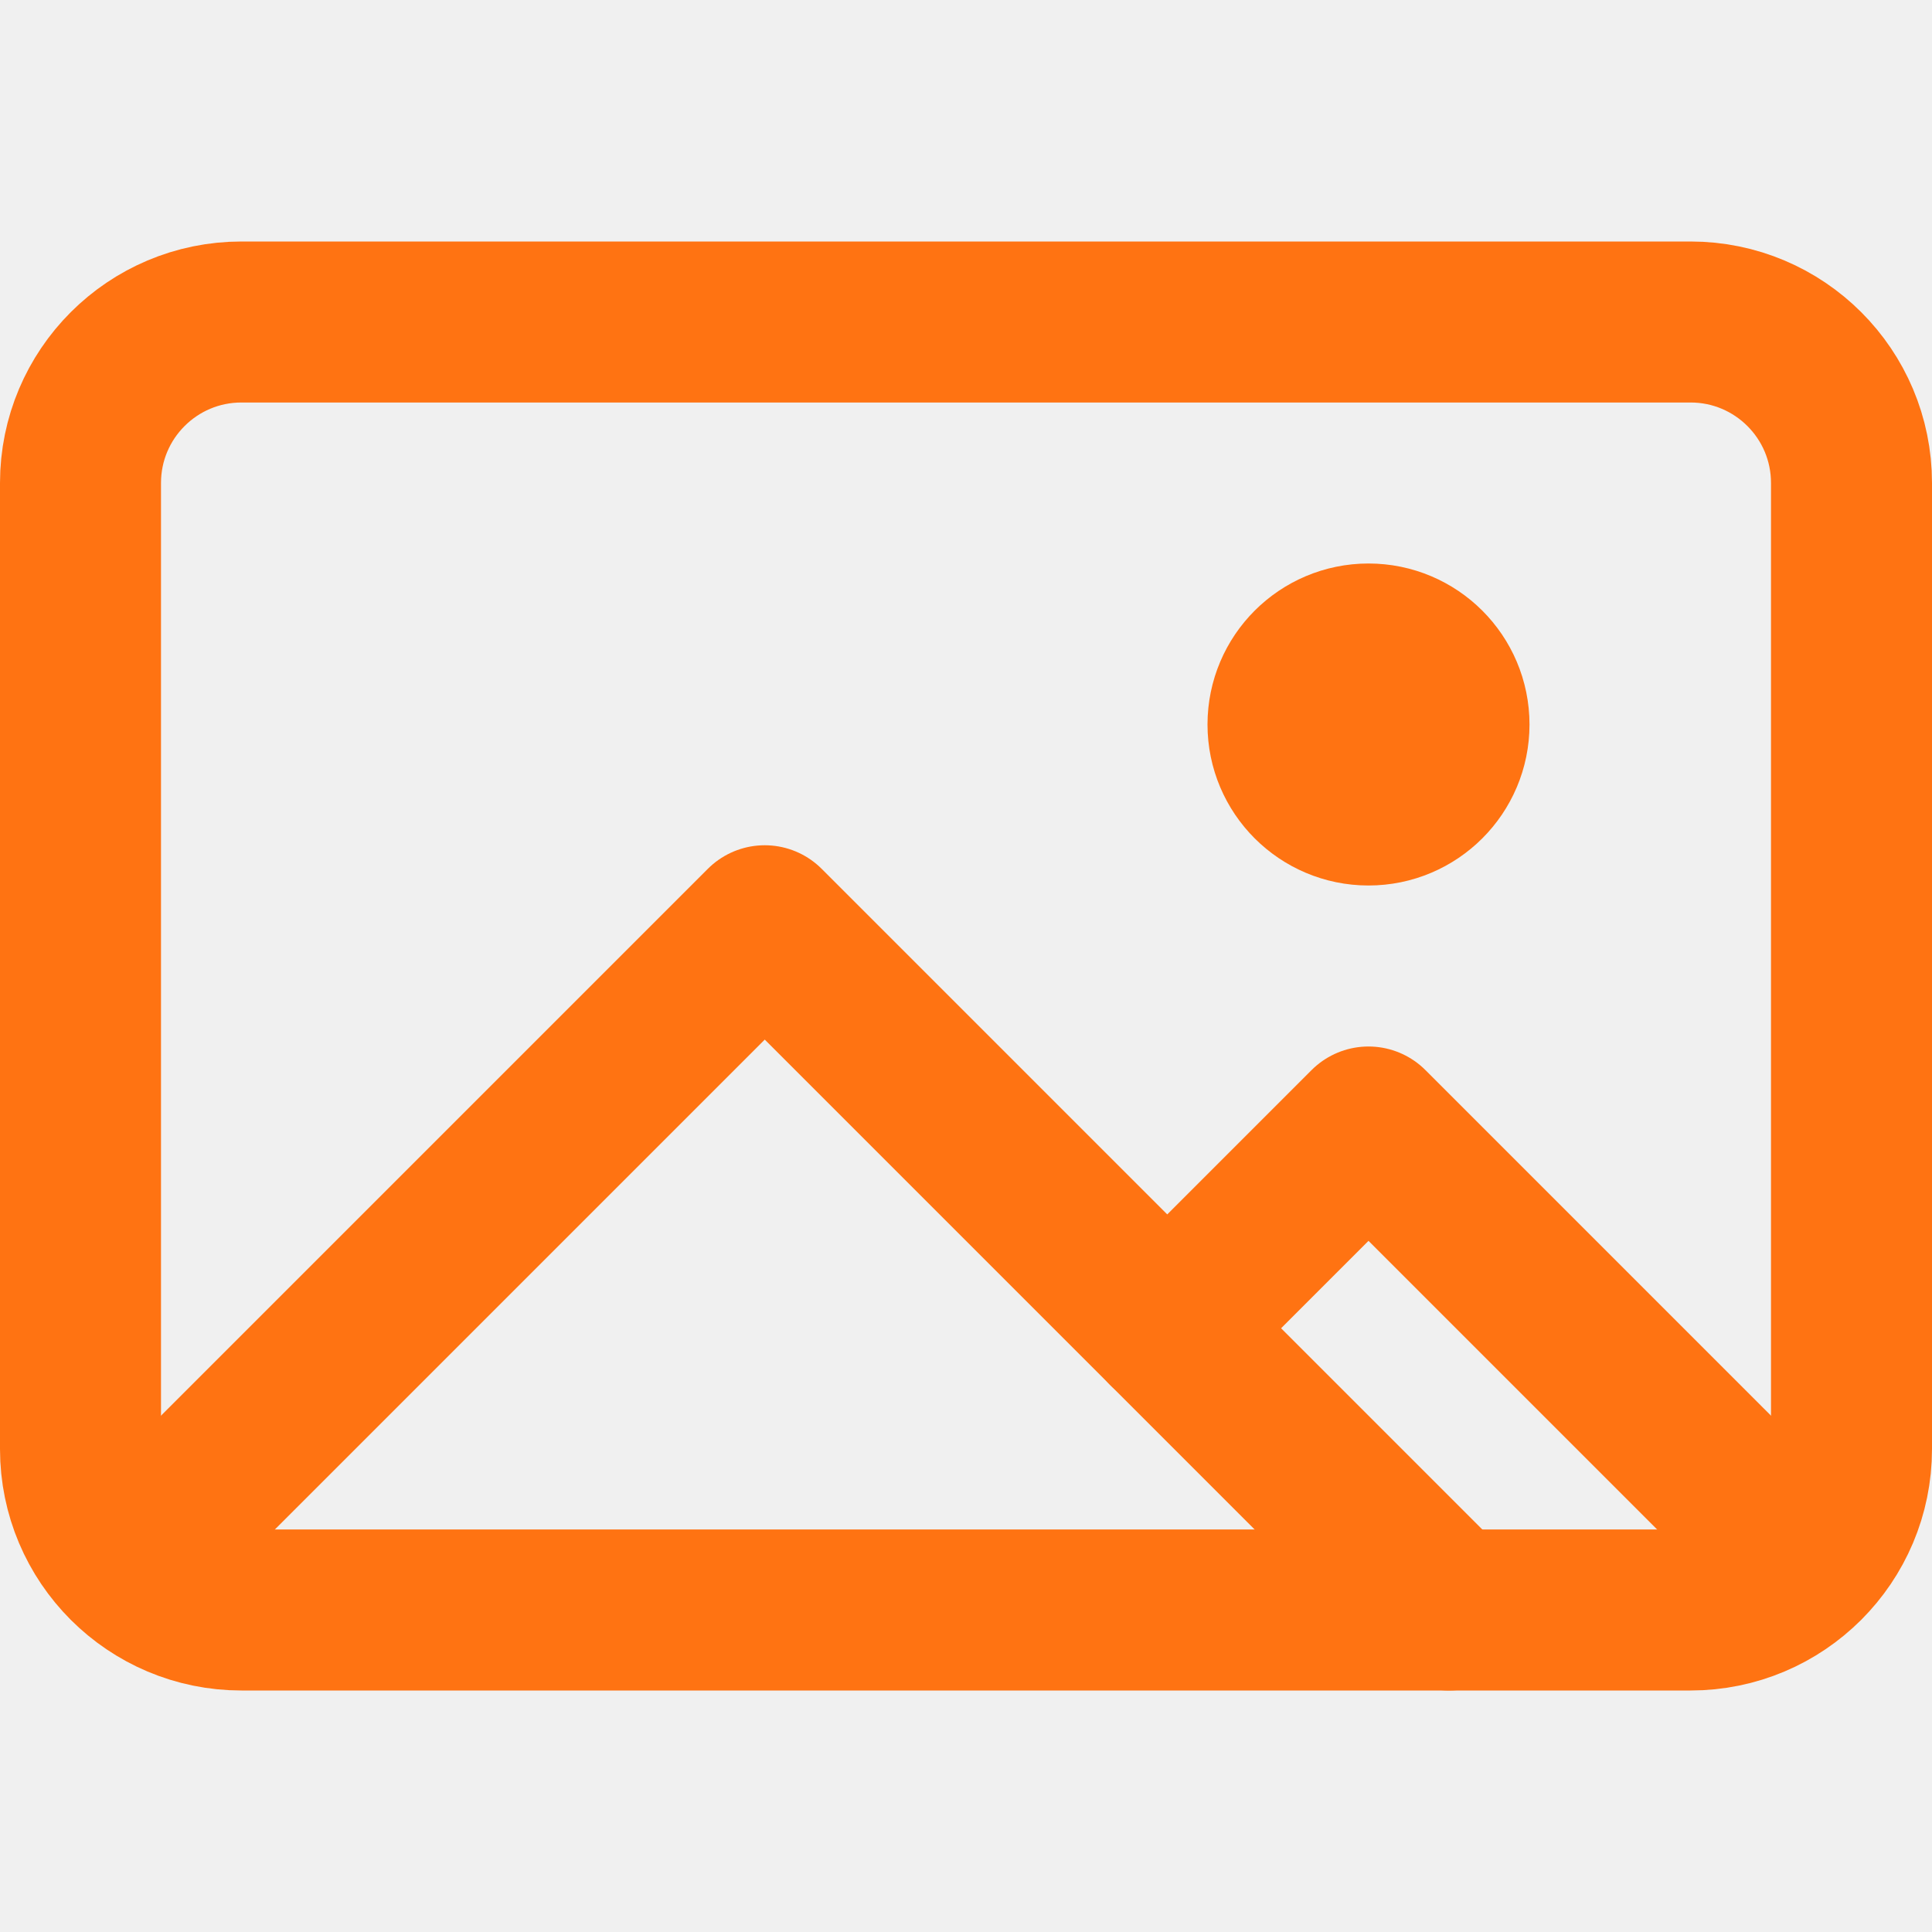
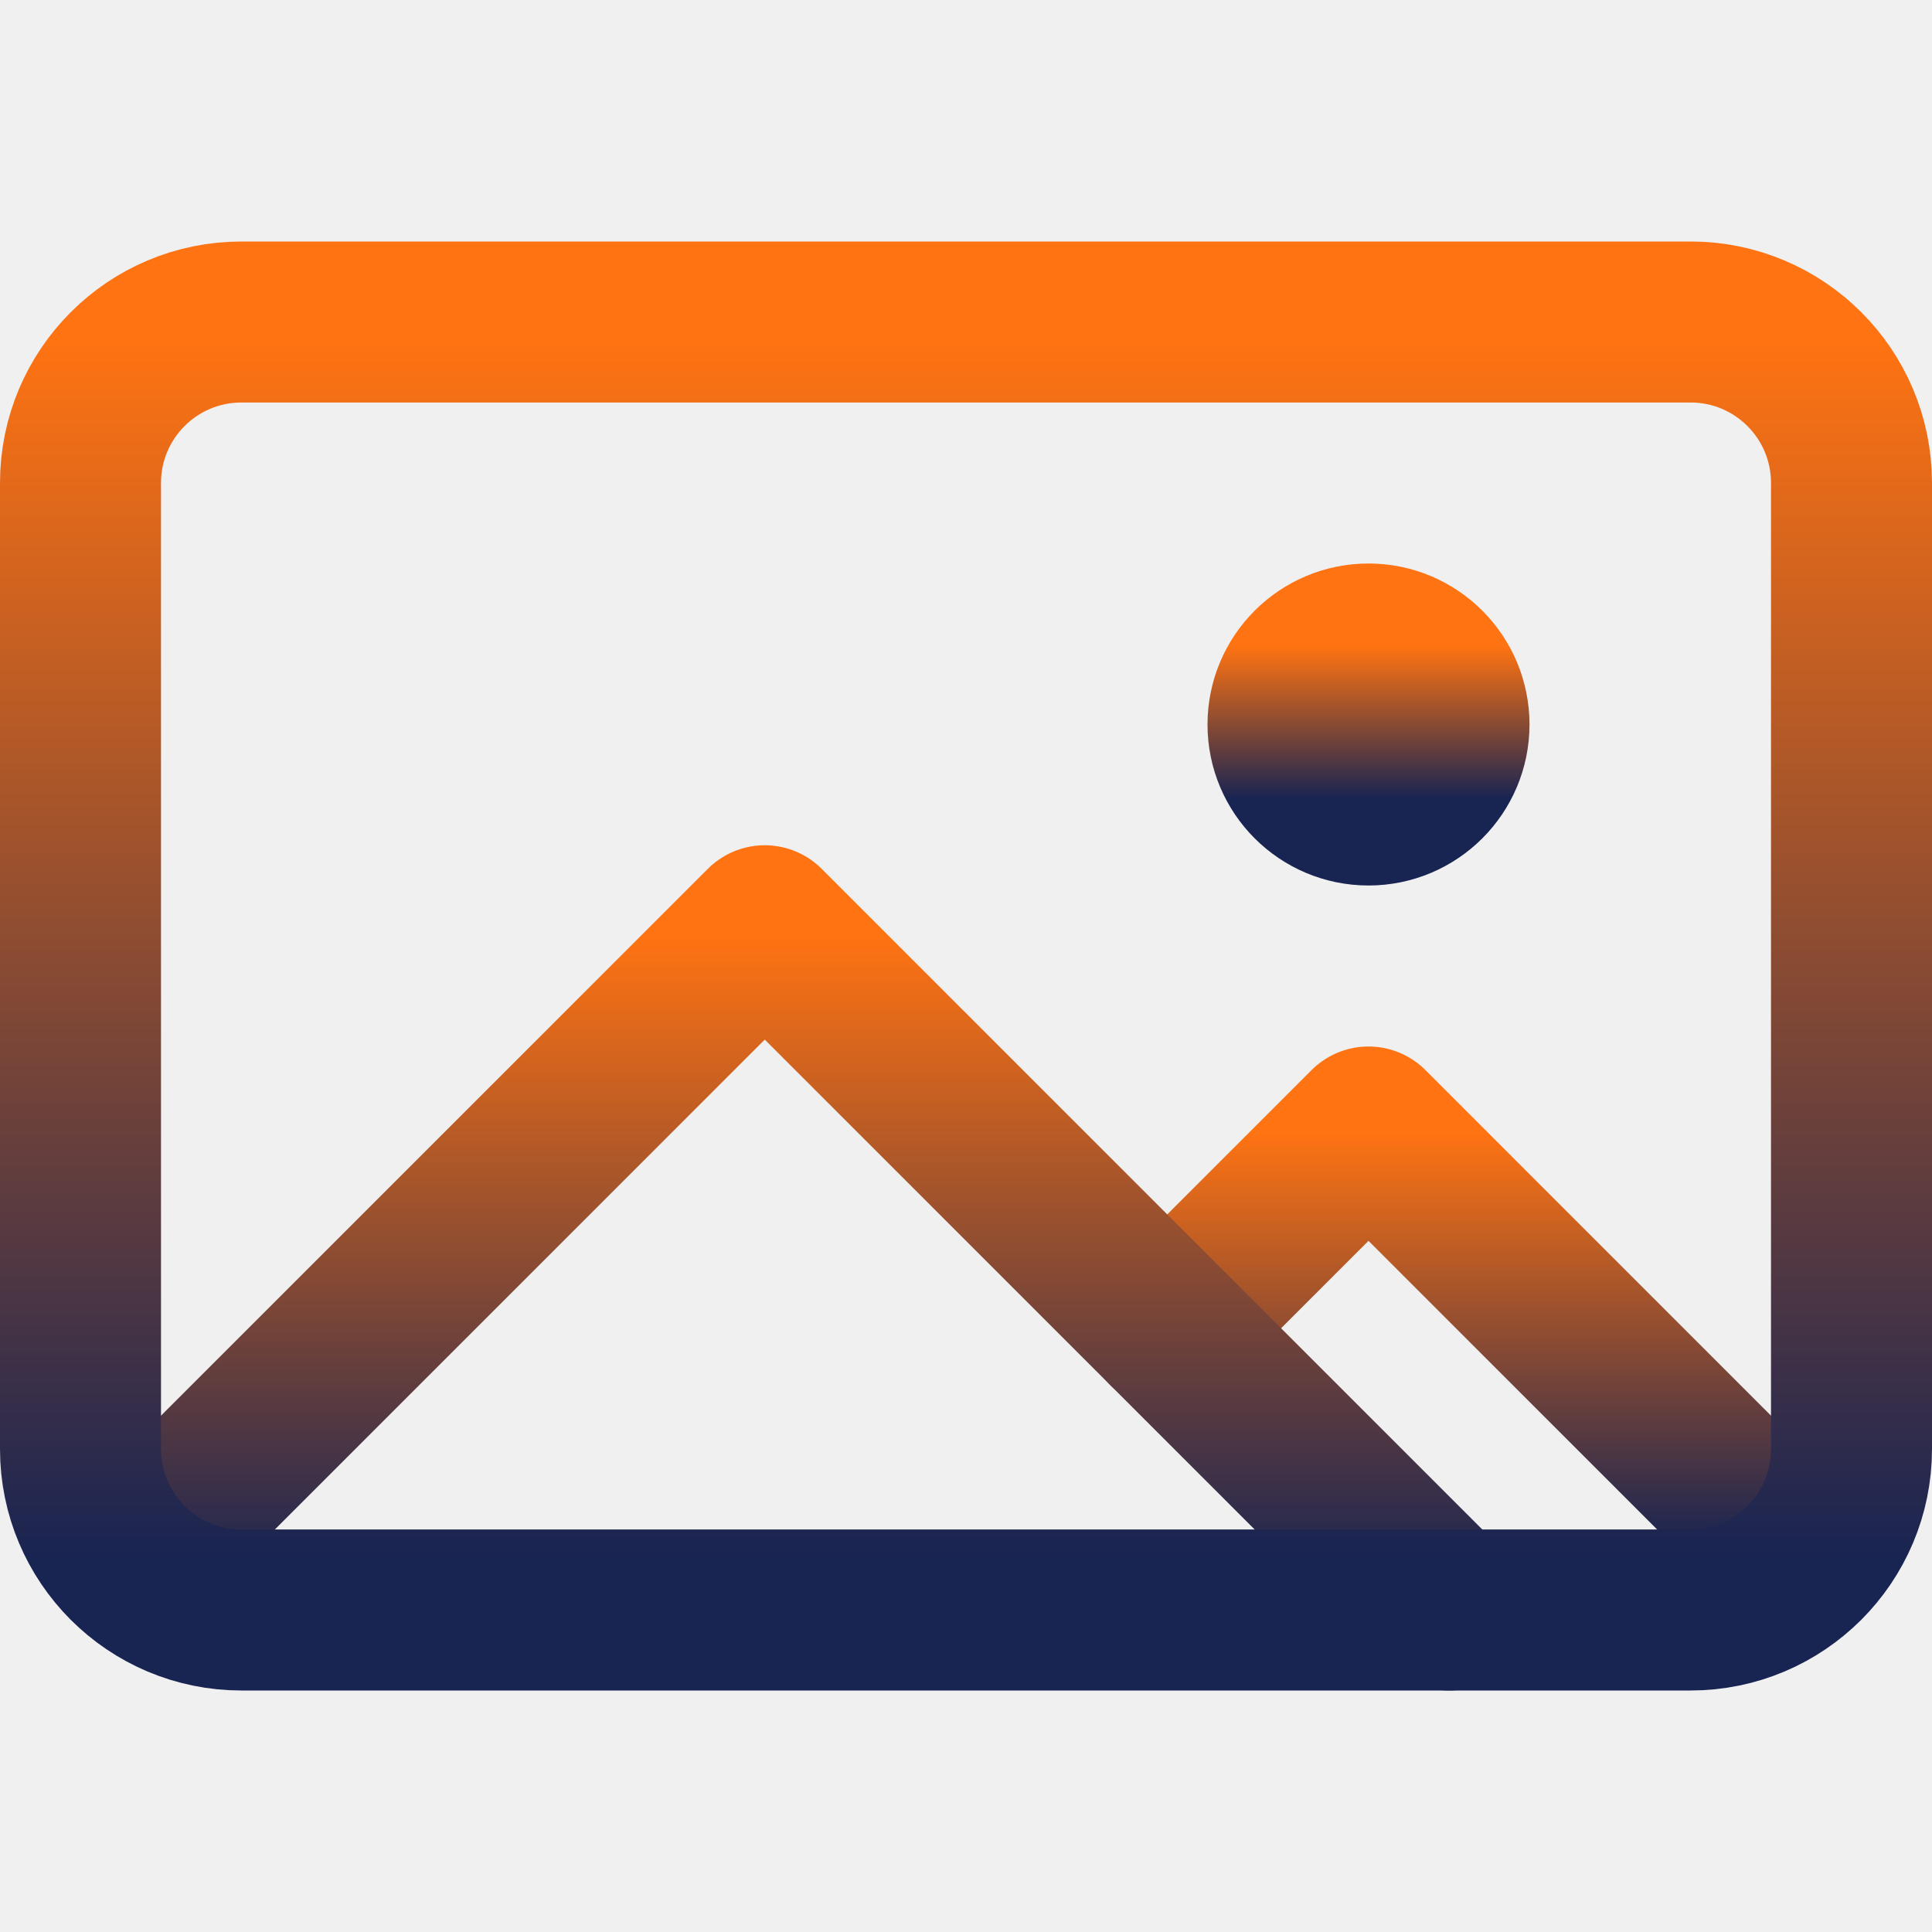
<svg xmlns="http://www.w3.org/2000/svg" width="24" height="24" viewBox="0 0 24 24" fill="none">
  <g clip-path="url(#clip0_2356_939)">
-     <path d="M22.41 19.41L17 14L14.5 16.5" stroke="#FF7312" stroke-width="2" stroke-linecap="round" stroke-linejoin="round" />
-     <path d="M18 20L9.5 11.5L1.59 19.41" stroke="#FF7312" stroke-width="2" stroke-linecap="round" stroke-linejoin="round" />
-     <path d="M21 4H3C1.895 4 1 4.895 1 6V18C1 19.105 1.895 20 3 20H21C22.105 20 23 19.105 23 18V6C23 4.895 22.105 4 21 4Z" stroke="#FF7312" stroke-width="2" stroke-linecap="round" stroke-linejoin="round" />
-     <path d="M17 10C17.552 10 18 9.552 18 9C18 8.448 17.552 8 17 8C16.448 8 16 8.448 16 9C16 9.552 16.448 10 17 10Z" stroke="#FF7312" stroke-width="2" stroke-linecap="round" stroke-linejoin="round" />
+     <path d="M22.41 19.41L17 14L14.5 16.5" stroke="url(#paint0_linear_2356_939)" stroke-width="2" stroke-linecap="round" stroke-linejoin="round" />
+     <path d="M18 20L9.5 11.5L1.59 19.41" stroke="url(#paint1_linear_2356_939)" stroke-width="2" stroke-linecap="round" stroke-linejoin="round" />
+     <path d="M21 4H3C1.895 4 1 4.895 1 6V18C1 19.105 1.895 20 3 20H21C22.105 20 23 19.105 23 18V6C23 4.895 22.105 4 21 4Z" stroke="url(#paint2_linear_2356_939)" stroke-width="2" stroke-linecap="round" stroke-linejoin="round" />
+     <path d="M17 10C17.552 10 18 9.552 18 9C18 8.448 17.552 8 17 8C16.448 8 16 8.448 16 9C16 9.552 16.448 10 17 10Z" stroke="url(#paint3_linear_2356_939)" stroke-width="2" stroke-linecap="round" stroke-linejoin="round" />
  </g>
  <defs>
+     <linearGradient id="paint0_linear_2356_939" x1="18.455" y1="14.069" x2="18.455" y2="19.202" gradientUnits="userSpaceOnUse">
+       <stop stop-color="#FF7312" />
+       <stop offset="1" stop-color="#182452" />
+     </linearGradient>
+     <linearGradient id="paint1_linear_2356_939" x1="9.795" y1="11.609" x2="9.795" y2="19.673" gradientUnits="userSpaceOnUse">
+       <stop stop-color="#FF7312" />
+       <stop offset="1" stop-color="#182452" />
+     </linearGradient>
+     <linearGradient id="paint2_linear_2356_939" x1="12" y1="4.205" x2="12" y2="19.385" gradientUnits="userSpaceOnUse">
+       <stop stop-color="#FF7312" />
+       <stop offset="1" stop-color="#182452" />
+     </linearGradient>
+     <linearGradient id="paint3_linear_2356_939" x1="17" y1="8.026" x2="17" y2="9.923" gradientUnits="userSpaceOnUse">
+       <stop stop-color="#FF7312" />
+       <stop offset="1" stop-color="#182452" />
+     </linearGradient>
    <clipPath id="clip0_2356_939">
      <rect width="24" height="24" fill="white" />
    </clipPath>
  </defs>
</svg>
